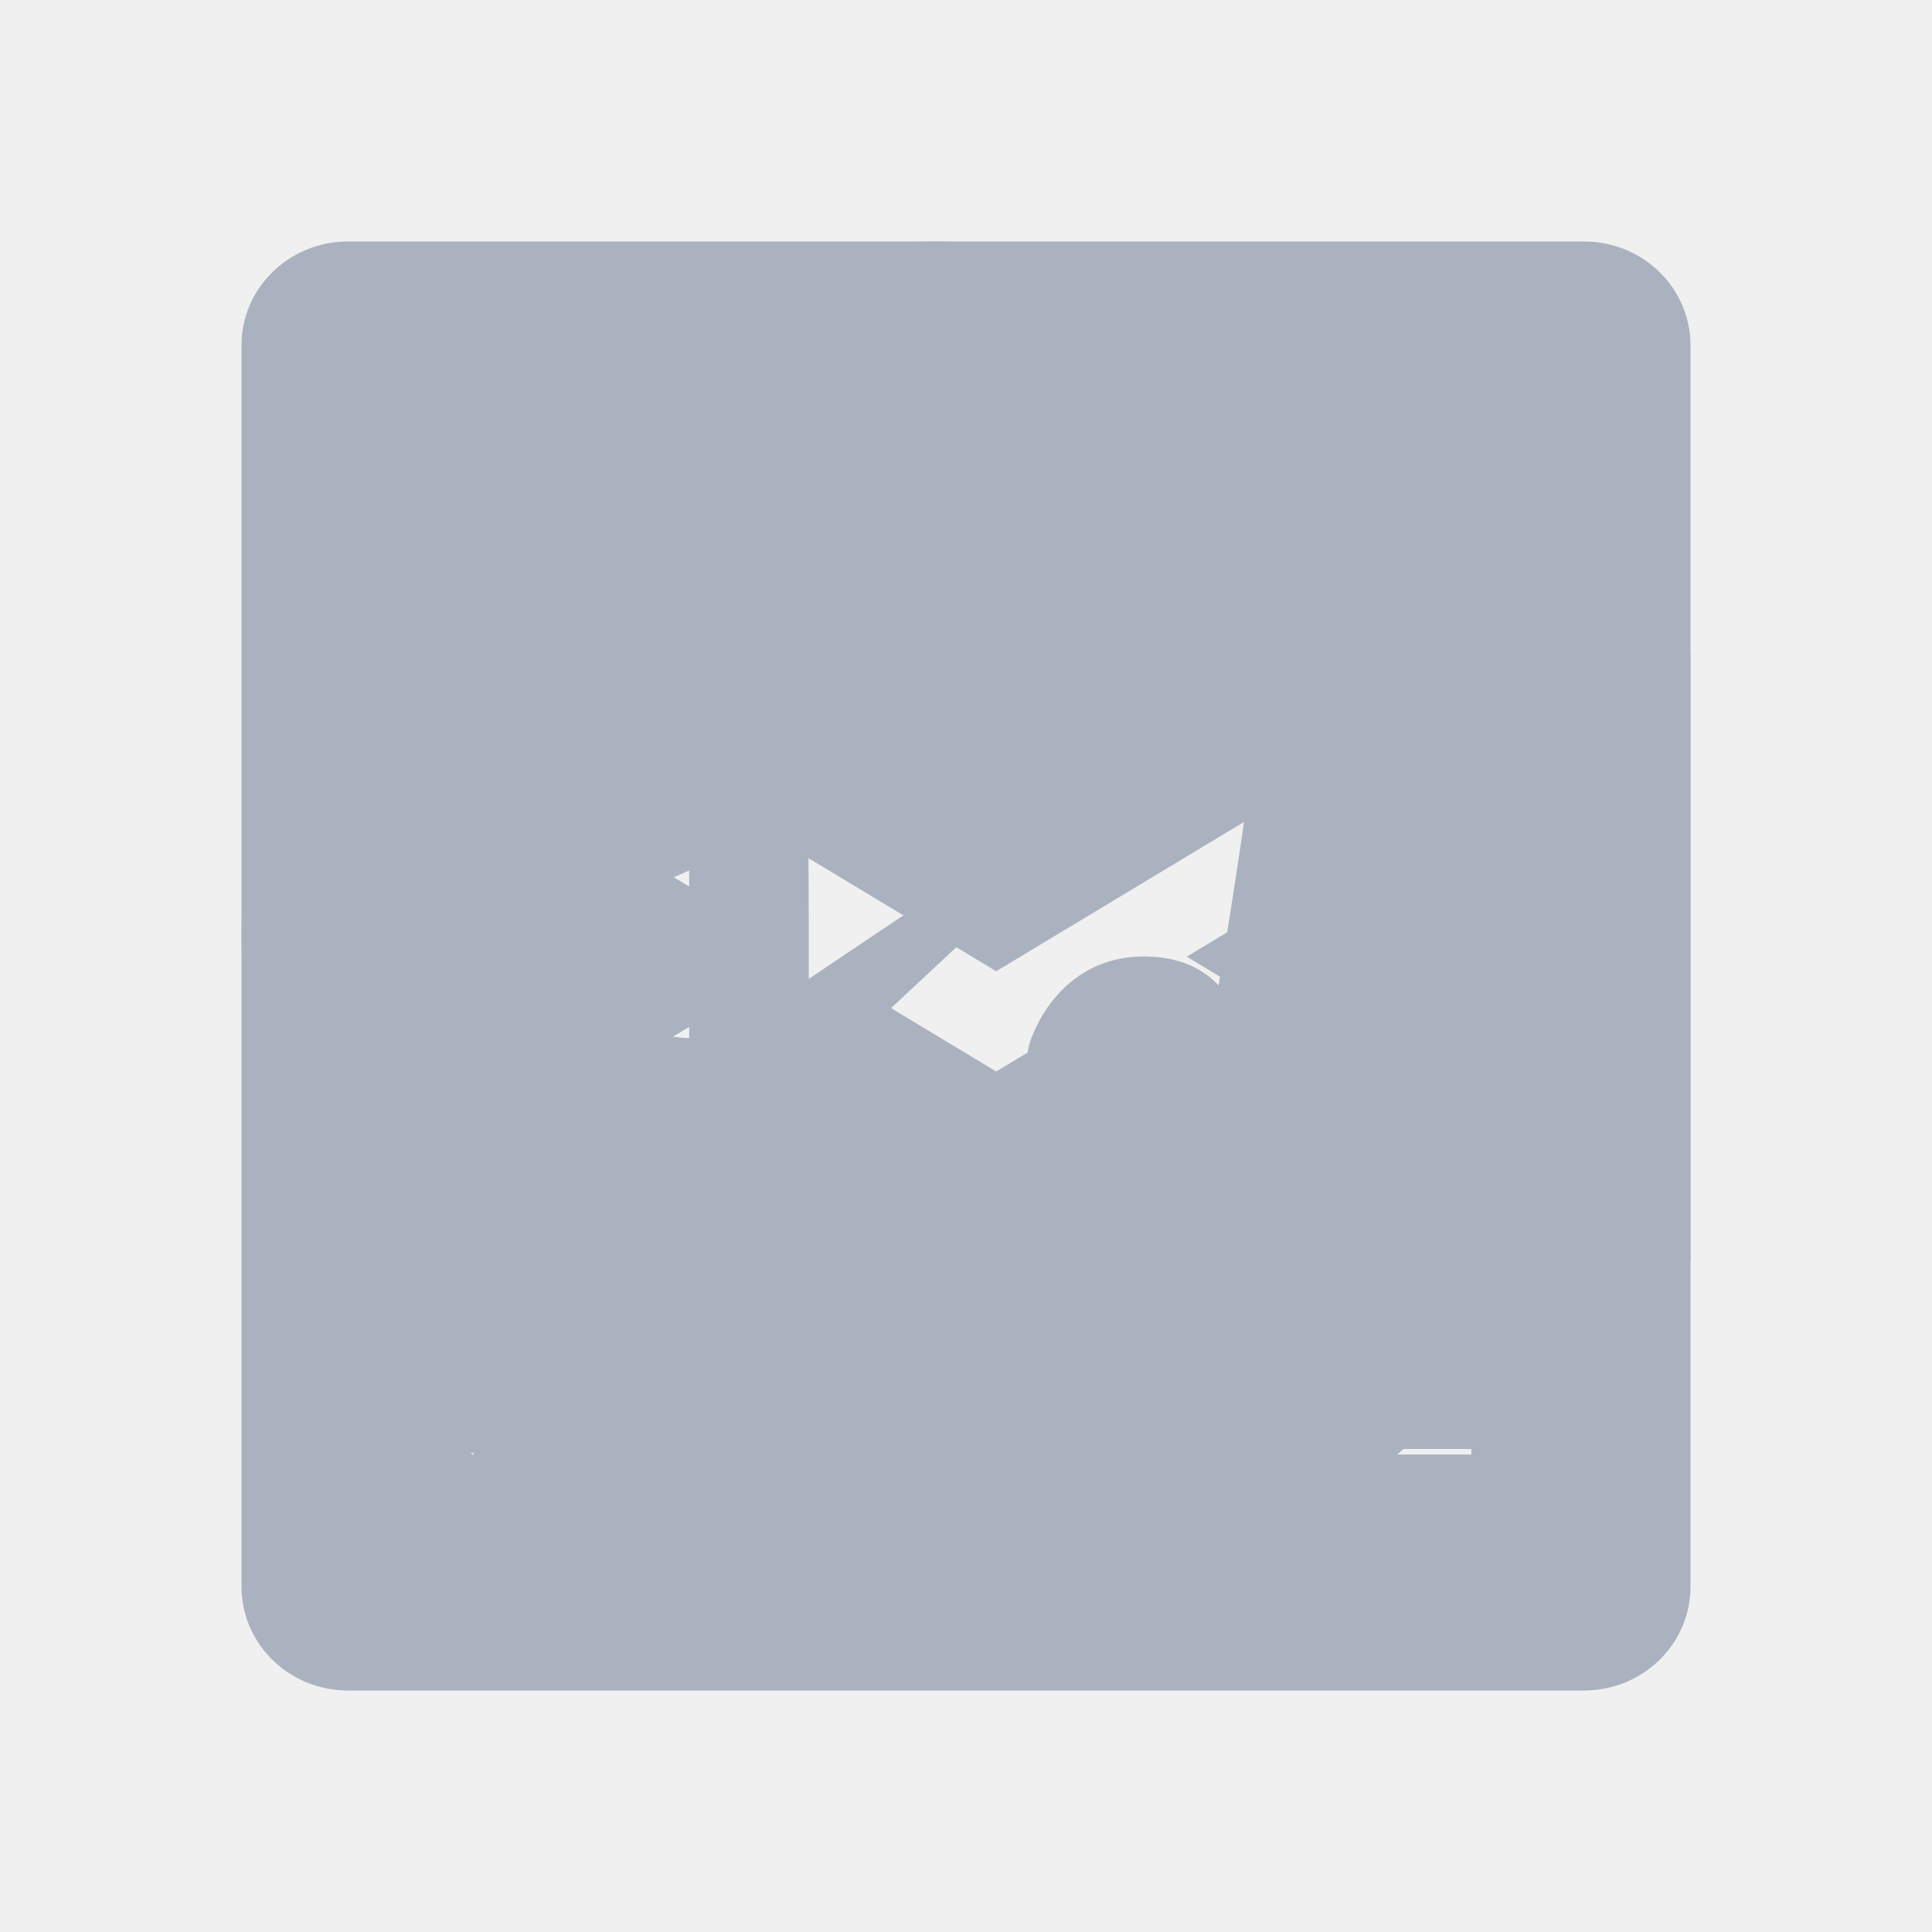
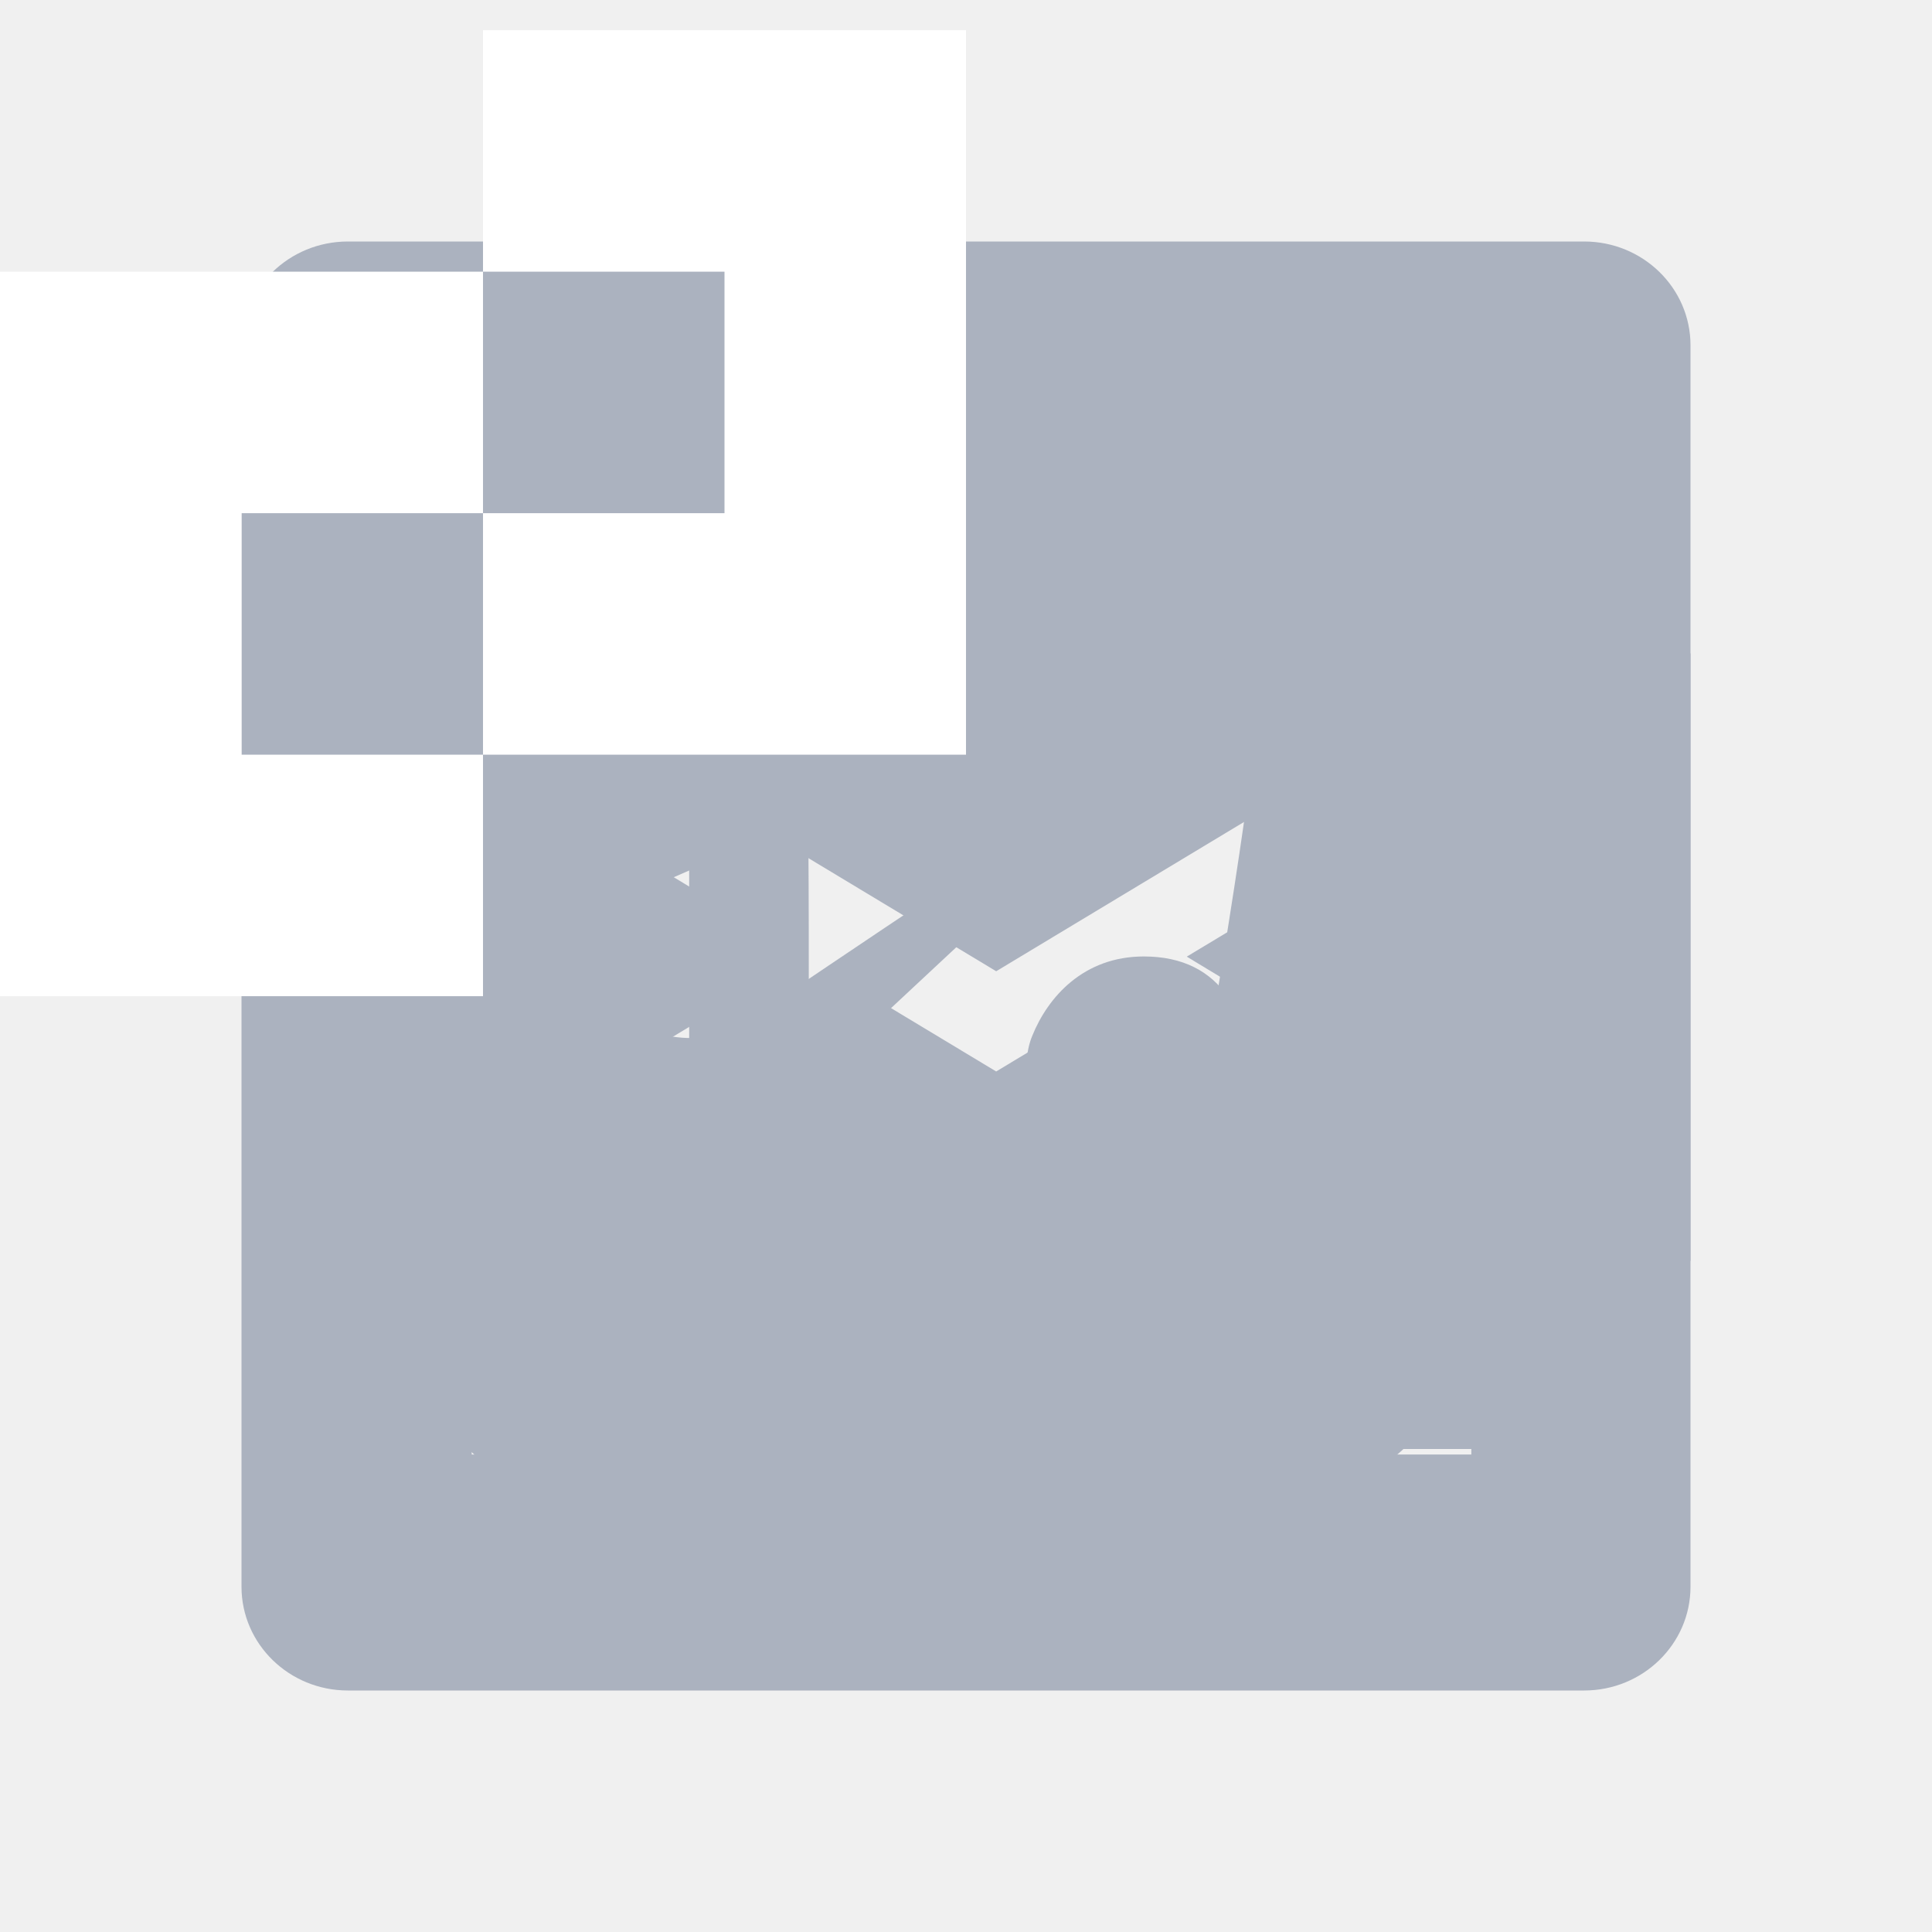
<svg xmlns="http://www.w3.org/2000/svg" width="32" height="32" viewBox="0 0 32 32" fill="none">
  <g id="email">
    <path d="M5.072 9.203C5.217 8.577 5.573 8.018 6.082 7.618C6.592 7.218 7.224 7 7.875 7H25.125C25.776 7 26.408 7.218 26.918 7.618C27.427 8.018 27.783 8.577 27.928 9.203L16.5 16.087L5.072 9.203ZM5 10.821V20.885L13.342 15.844L5 10.821ZM14.719 16.676L5.275 22.381C5.508 22.866 5.876 23.275 6.337 23.562C6.797 23.849 7.33 24 7.875 24H25.125C25.669 24 26.203 23.848 26.663 23.561C27.123 23.274 27.491 22.864 27.724 22.379L18.28 16.674L16.5 17.747L14.719 16.674V16.676ZM19.658 15.846L28 20.885V10.821L19.658 15.844V15.846Z" fill="#ABB2BF" />
  </g>
  <g id="github">
    <path d="M15.5 6C9.699 6 5 10.588 5 16.253C5 20.79 8.006 24.622 12.179 25.98C12.704 26.07 12.901 25.762 12.901 25.493C12.901 25.25 12.888 24.442 12.888 23.584C10.25 24.058 9.568 22.956 9.357 22.379C9.239 22.084 8.727 21.174 8.281 20.931C7.914 20.739 7.389 20.264 8.268 20.252C9.095 20.239 9.686 20.995 9.883 21.302C10.828 22.853 12.337 22.418 12.941 22.148C13.033 21.482 13.308 21.033 13.61 20.777C11.274 20.521 8.832 19.636 8.832 15.715C8.832 14.6 9.239 13.677 9.909 12.959C9.804 12.703 9.436 11.652 10.014 10.242C10.014 10.242 10.893 9.973 12.901 11.293C13.741 11.062 14.634 10.947 15.526 10.947C16.419 10.947 17.311 11.062 18.151 11.293C20.159 9.96 21.039 10.242 21.039 10.242C21.616 11.652 21.249 12.703 21.144 12.959C21.813 13.677 22.22 14.587 22.22 15.715C22.22 19.649 19.766 20.521 17.429 20.777C17.81 21.098 18.138 21.713 18.138 22.674C18.138 24.045 18.125 25.147 18.125 25.493C18.125 25.762 18.322 26.083 18.847 25.98C20.931 25.294 22.743 23.985 24.026 22.24C25.309 20.495 26 18.401 26 16.253C26 10.588 21.301 6 15.5 6Z" fill="#ABB2BF" />
  </g>
  <g id="linkedin">
    <path d="M4 5.719C4 4.769 4.789 4 5.763 4H26.238C27.211 4 28 4.769 28 5.719V26.281C28 27.23 27.211 28 26.238 28H5.763C4.789 28 4 27.23 4 26.281V5.719ZM11.415 24.091V13.254H7.813V24.091H11.415ZM9.614 11.773C10.87 11.773 11.652 10.942 11.652 9.901C11.629 8.838 10.871 8.029 9.639 8.029C8.405 8.029 7.6 8.839 7.6 9.901C7.6 10.942 8.382 11.773 9.591 11.773H9.614ZM16.977 24.091V18.038C16.977 17.715 17 17.39 17.096 17.16C17.356 16.513 17.948 15.842 18.945 15.842C20.248 15.842 20.768 16.835 20.768 18.294V24.091H24.37V17.875C24.37 14.545 22.594 12.997 20.224 12.997C18.313 12.997 17.456 14.047 16.977 14.787V14.824H16.953C16.96 14.812 16.968 14.799 16.977 14.787V13.254H13.377C13.421 14.271 13.377 24.091 13.377 24.091H16.977Z" fill="#ABB2BF" />
  </g>
  <g id="telegram">
    <path d="M27 15.5C27 18.55 25.788 21.475 23.632 23.632C21.475 25.788 18.55 27 15.5 27C12.45 27 9.525 25.788 7.368 23.632C5.212 21.475 4 18.55 4 15.5C4 12.45 5.212 9.525 7.368 7.368C9.525 5.212 12.45 4 15.5 4C18.55 4 21.475 5.212 23.632 7.368C25.788 9.525 27 12.45 27 15.5ZM15.913 12.49C14.794 12.956 12.557 13.919 9.205 15.379C8.662 15.595 8.376 15.808 8.35 16.015C8.307 16.364 8.745 16.502 9.342 16.69L9.593 16.769C10.18 16.96 10.97 17.183 11.38 17.192C11.754 17.201 12.169 17.048 12.628 16.732C15.76 14.617 17.377 13.549 17.478 13.526C17.55 13.509 17.651 13.489 17.717 13.549C17.784 13.608 17.777 13.722 17.77 13.752C17.727 13.937 16.006 15.536 15.116 16.364C14.839 16.623 14.642 16.805 14.602 16.847C14.513 16.938 14.423 17.027 14.331 17.114C13.785 17.64 13.377 18.034 14.353 18.678C14.823 18.989 15.2 19.243 15.575 19.499C15.983 19.778 16.391 20.055 16.92 20.403C17.054 20.49 17.183 20.583 17.308 20.672C17.784 21.011 18.214 21.316 18.742 21.267C19.049 21.238 19.367 20.951 19.528 20.088C19.909 18.052 20.658 13.64 20.83 11.821C20.841 11.67 20.834 11.518 20.812 11.369C20.798 11.248 20.739 11.136 20.648 11.057C20.517 10.966 20.361 10.92 20.202 10.923C19.771 10.93 19.105 11.162 15.913 12.49Z" fill="#ABB2BF" />
  </g>
+   <g id="logo">
+     <path fill-rule="evenodd" clip-rule="evenodd" d="M12 0.5H8V4.5H4H0V8.5V12.5V16.5H4H8V12.5H12H16V8.5V4.5V0.5H12ZM4 12.5H8V8.5H12V4.5H8V8.5H4V12.5Z" fill="white" />
+   </g>
</svg>
